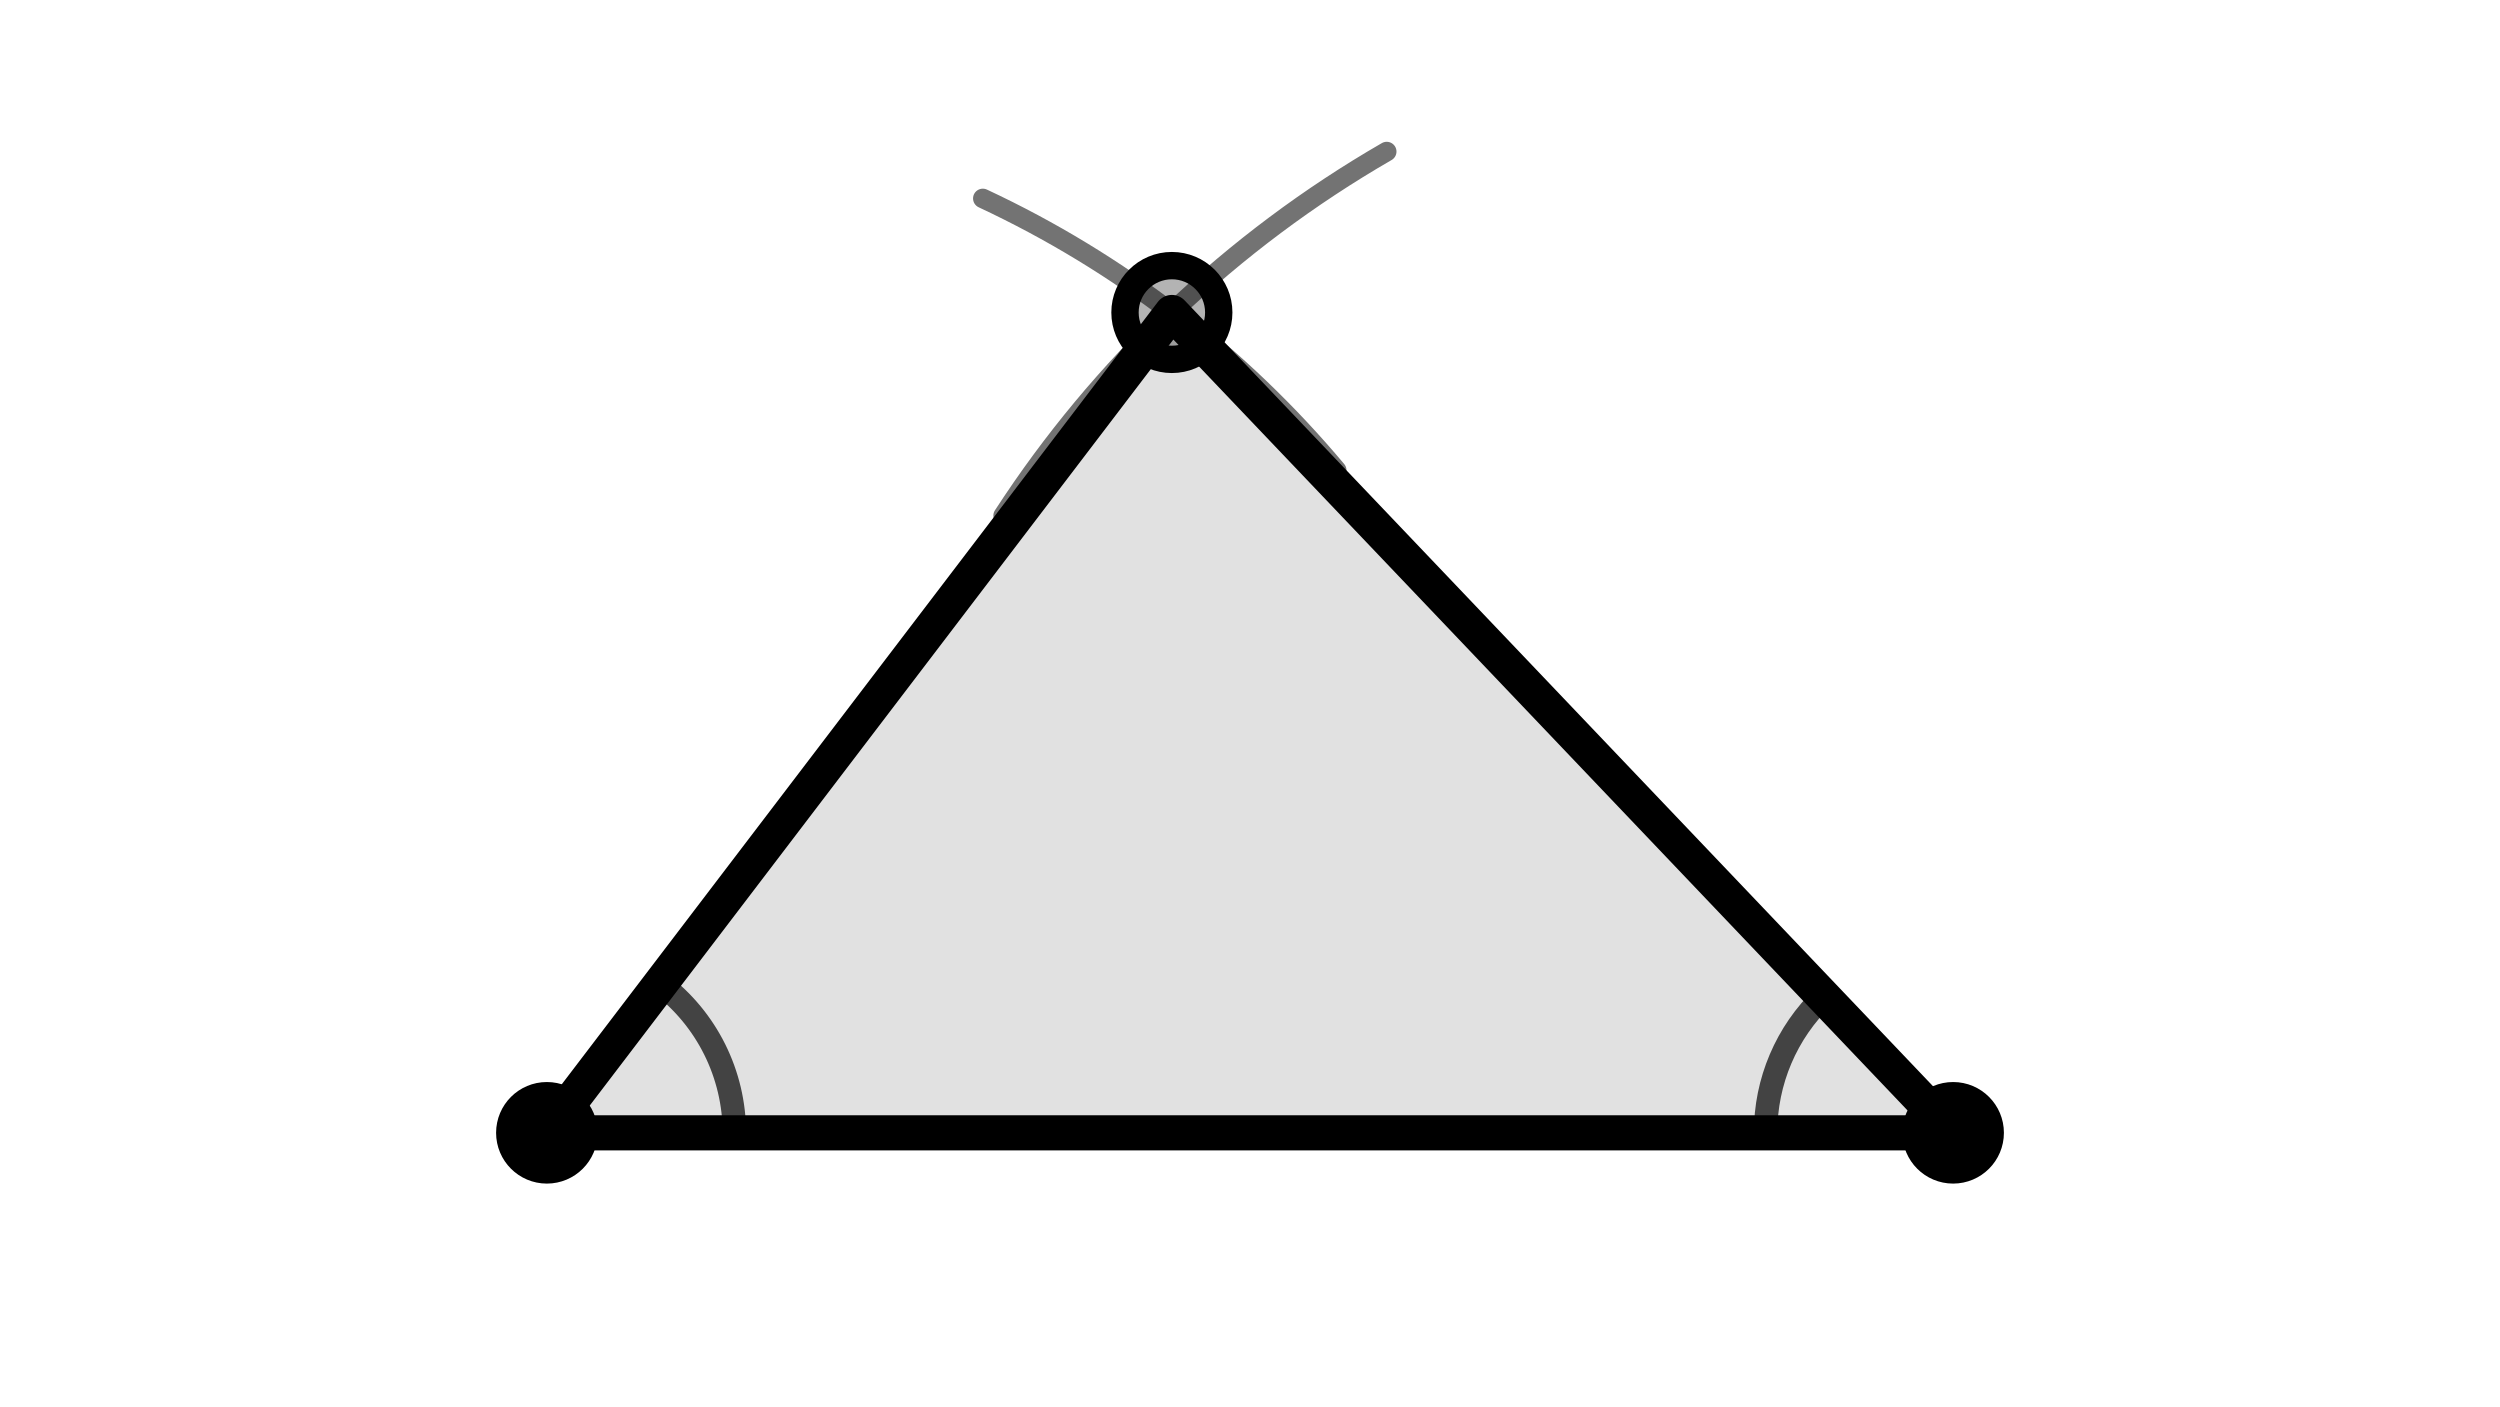
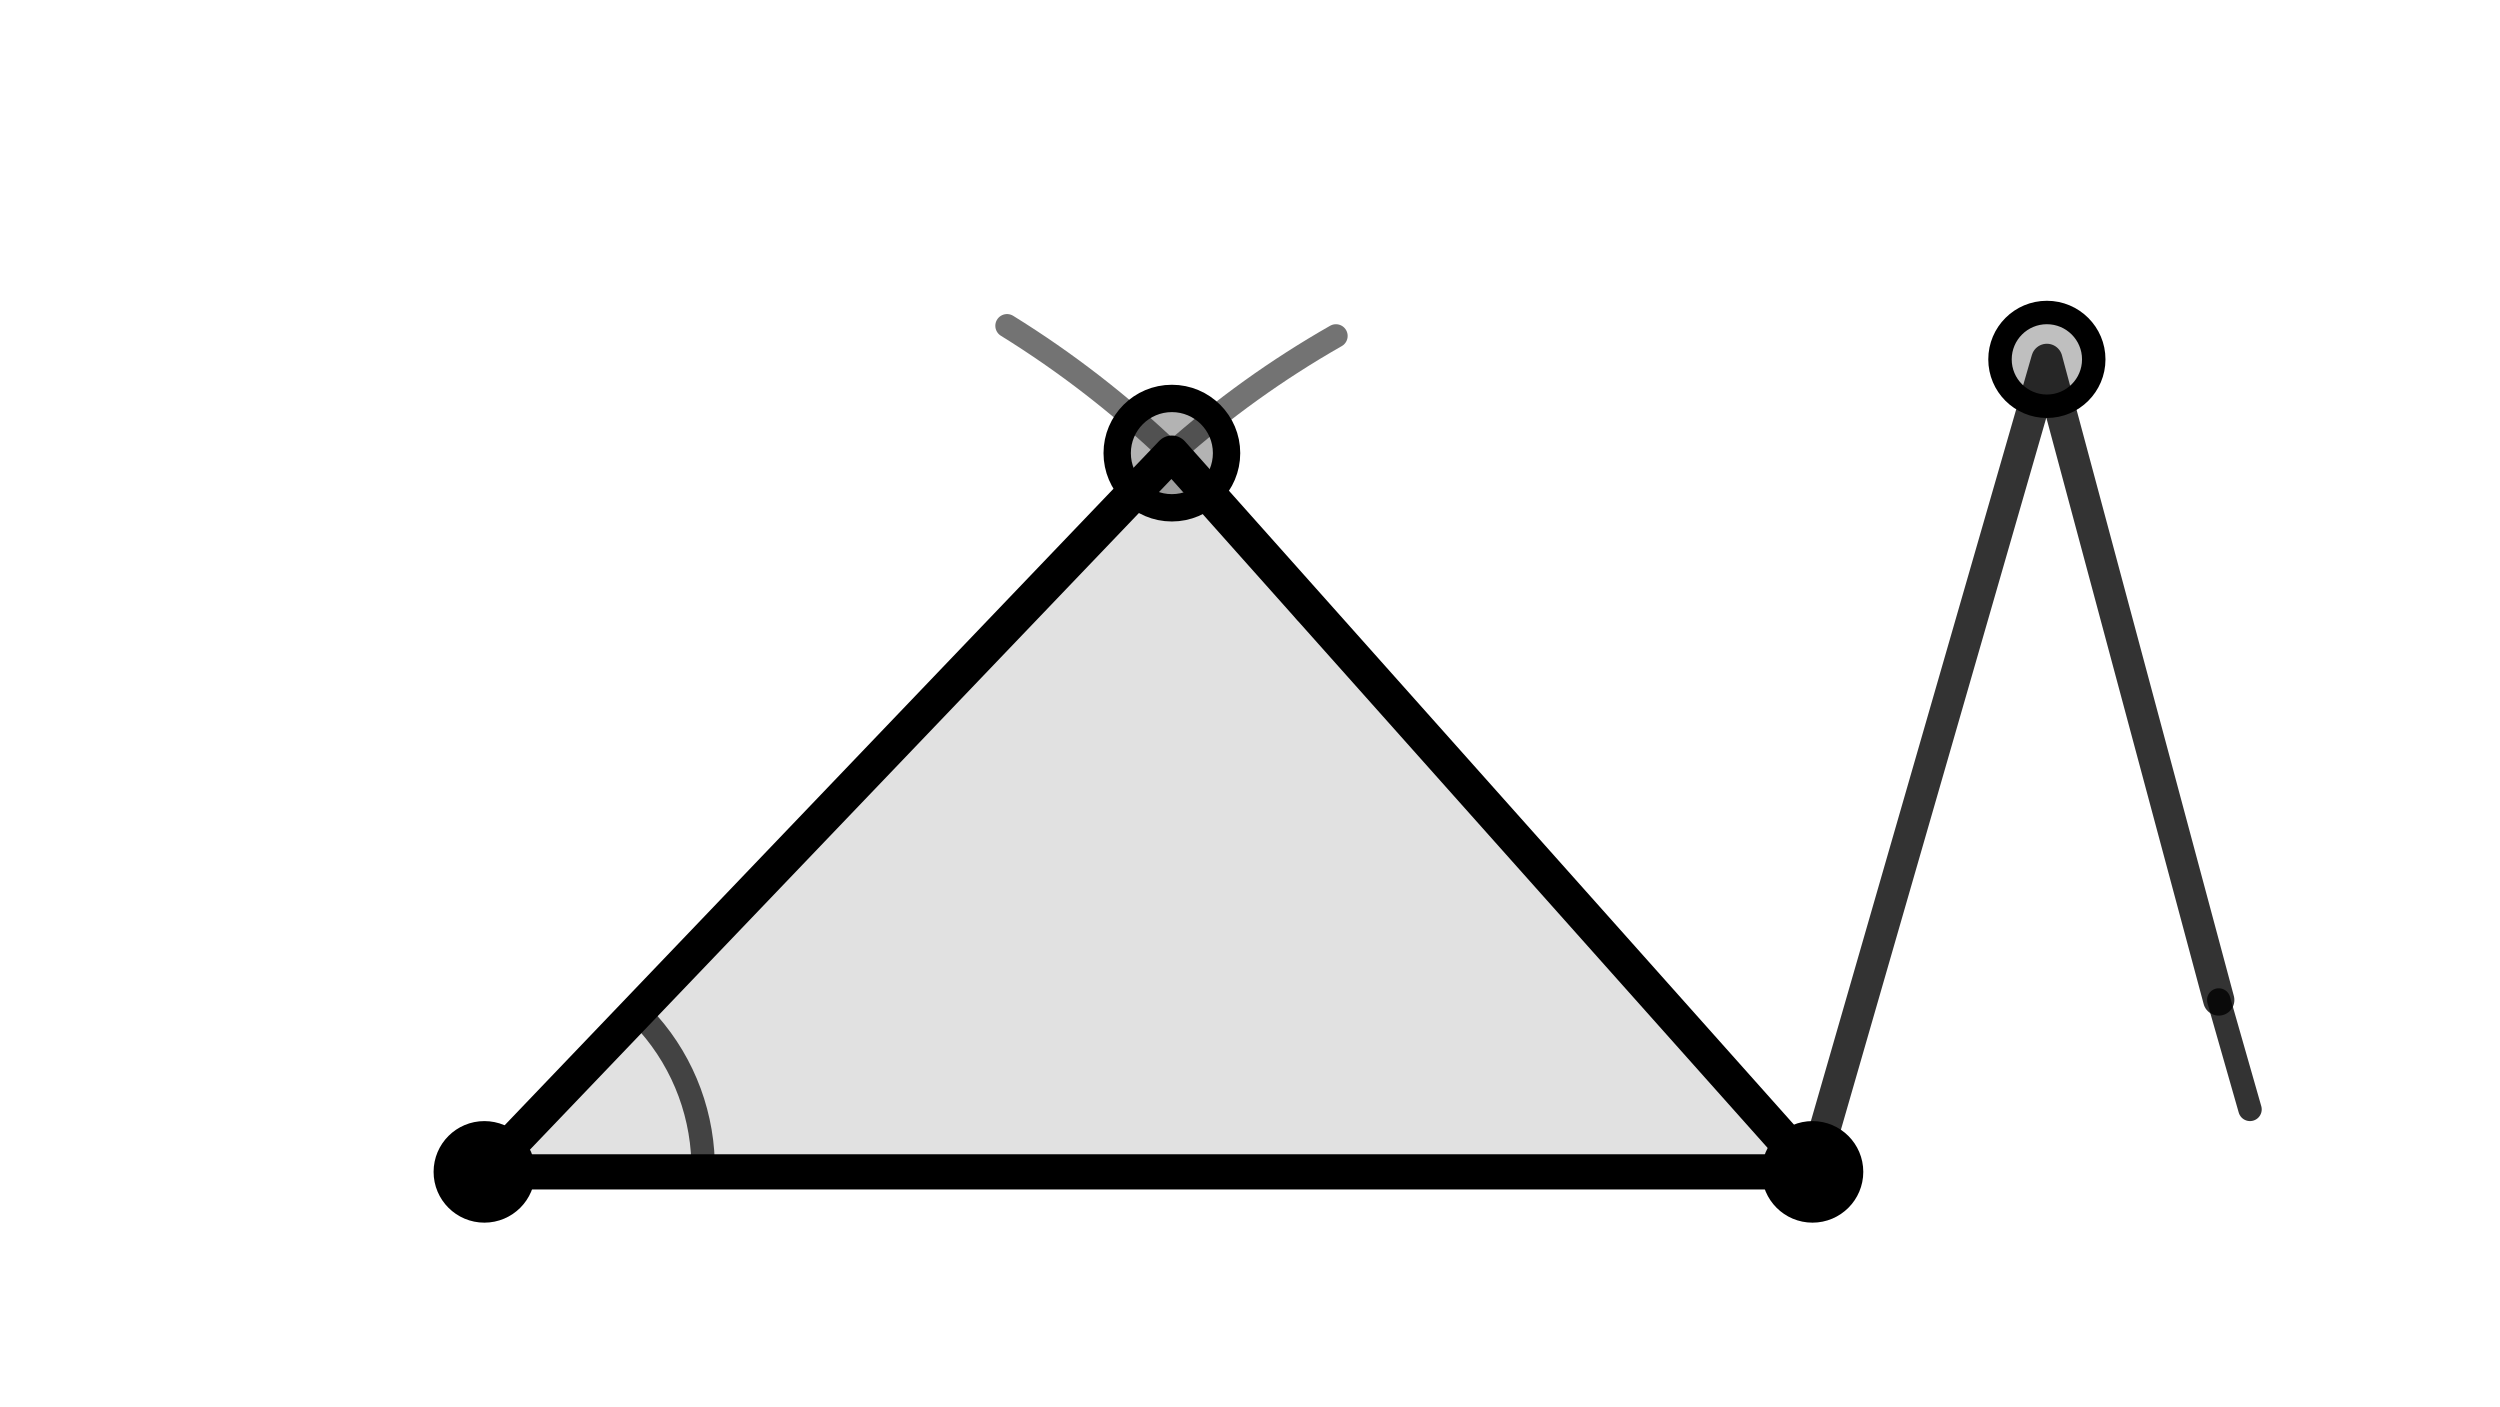
<svg xmlns="http://www.w3.org/2000/svg" viewBox="0 0 320 180">
  <g fill="none" stroke="currentColor" stroke-linecap="round" stroke-linejoin="round">
-     <path d="M70 145L250 145L150 40Z" fill="currentColor" fill-opacity="0.12" stroke-width="4.5" />
-     <path d="M171.1 60.2A132 132 0 0 0 125.8 25.4M177.5 19.4A145 145 0 0 0 128.4 66" stroke-width="2.5" stroke-opacity="0.55" />
-     <path d="M94 145A24 24 0 0 0 84.5 125.9" stroke-width="3" stroke-opacity="0.7" />
-     <path d="M226 145A24 24 0 0 1 233.4 127.6" stroke-width="3" stroke-opacity="0.7" />
-     <circle cx="150" cy="40" r="6" fill="currentColor" fill-opacity="0.3" stroke-width="3.5" />
-     <circle cx="70" cy="145" r="5" fill="currentColor" stroke-width="3" />
-     <circle cx="250" cy="145" r="5" fill="currentColor" stroke-width="3" />
+     <path d="M62 150L232 150L150 58Z" fill="currentColor" fill-opacity="0.12" stroke-width="4.5" />
+     <path d="M128.9 41.7A127.3 127.3 0 0 1 167.1 78.3" stroke-width="3" stroke-opacity="0.55" />
+     <path d="M132.7 77.1A123.2 123.2 0 0 1 171 43" stroke-width="3" stroke-opacity="0.55" />
+     <path d="M90 150A28 28 0 0 0 83 131" stroke-width="3" stroke-opacity="0.7" />
+     <circle cx="150" cy="58" r="7" fill="currentColor" fill-opacity="0.3" stroke-width="3.5" />
+     <circle cx="62" cy="150" r="5" fill="currentColor" stroke-width="3" />
+     <circle cx="232" cy="150" r="5" fill="currentColor" stroke-width="3" />
+     <path d="M232 150L262 46L284 128" stroke-width="4" stroke-opacity="0.8" />
+     <circle cx="262" cy="46" r="6" fill="currentColor" fill-opacity="0.25" stroke-width="3" />
+     <path d="M284 128L288 142" stroke-width="3" stroke-opacity="0.8" />
  </g>
</svg>
